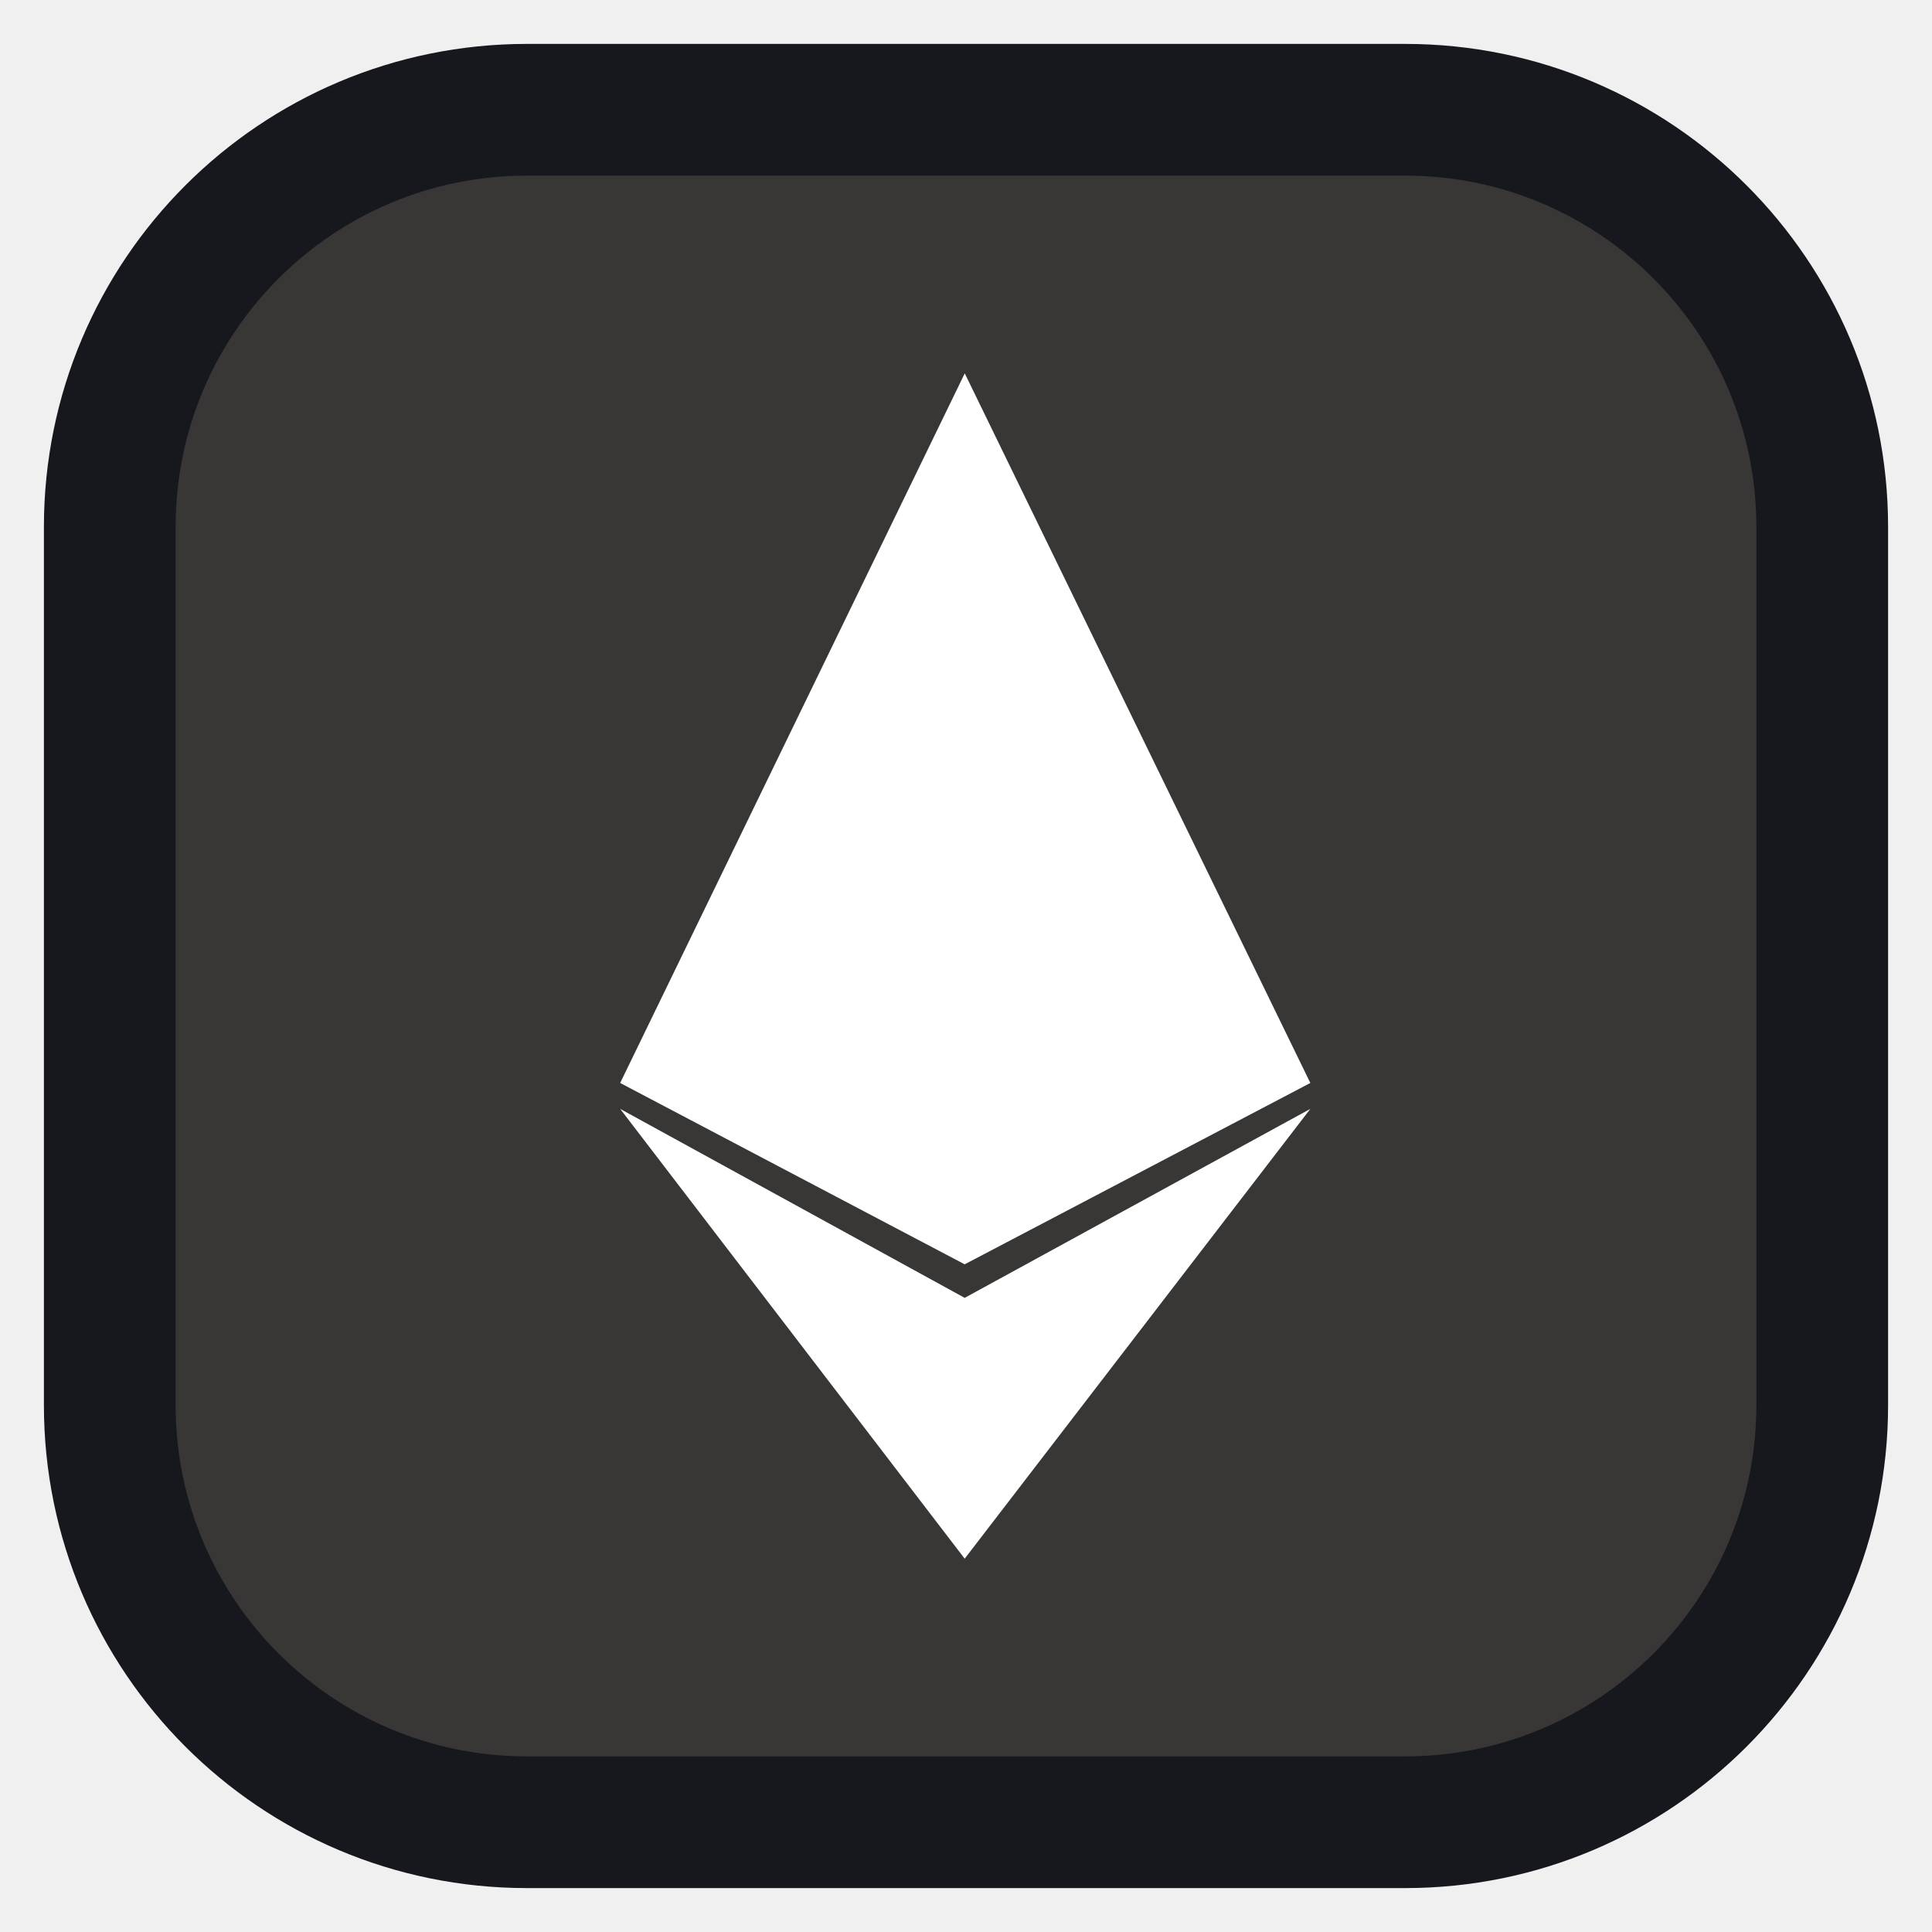
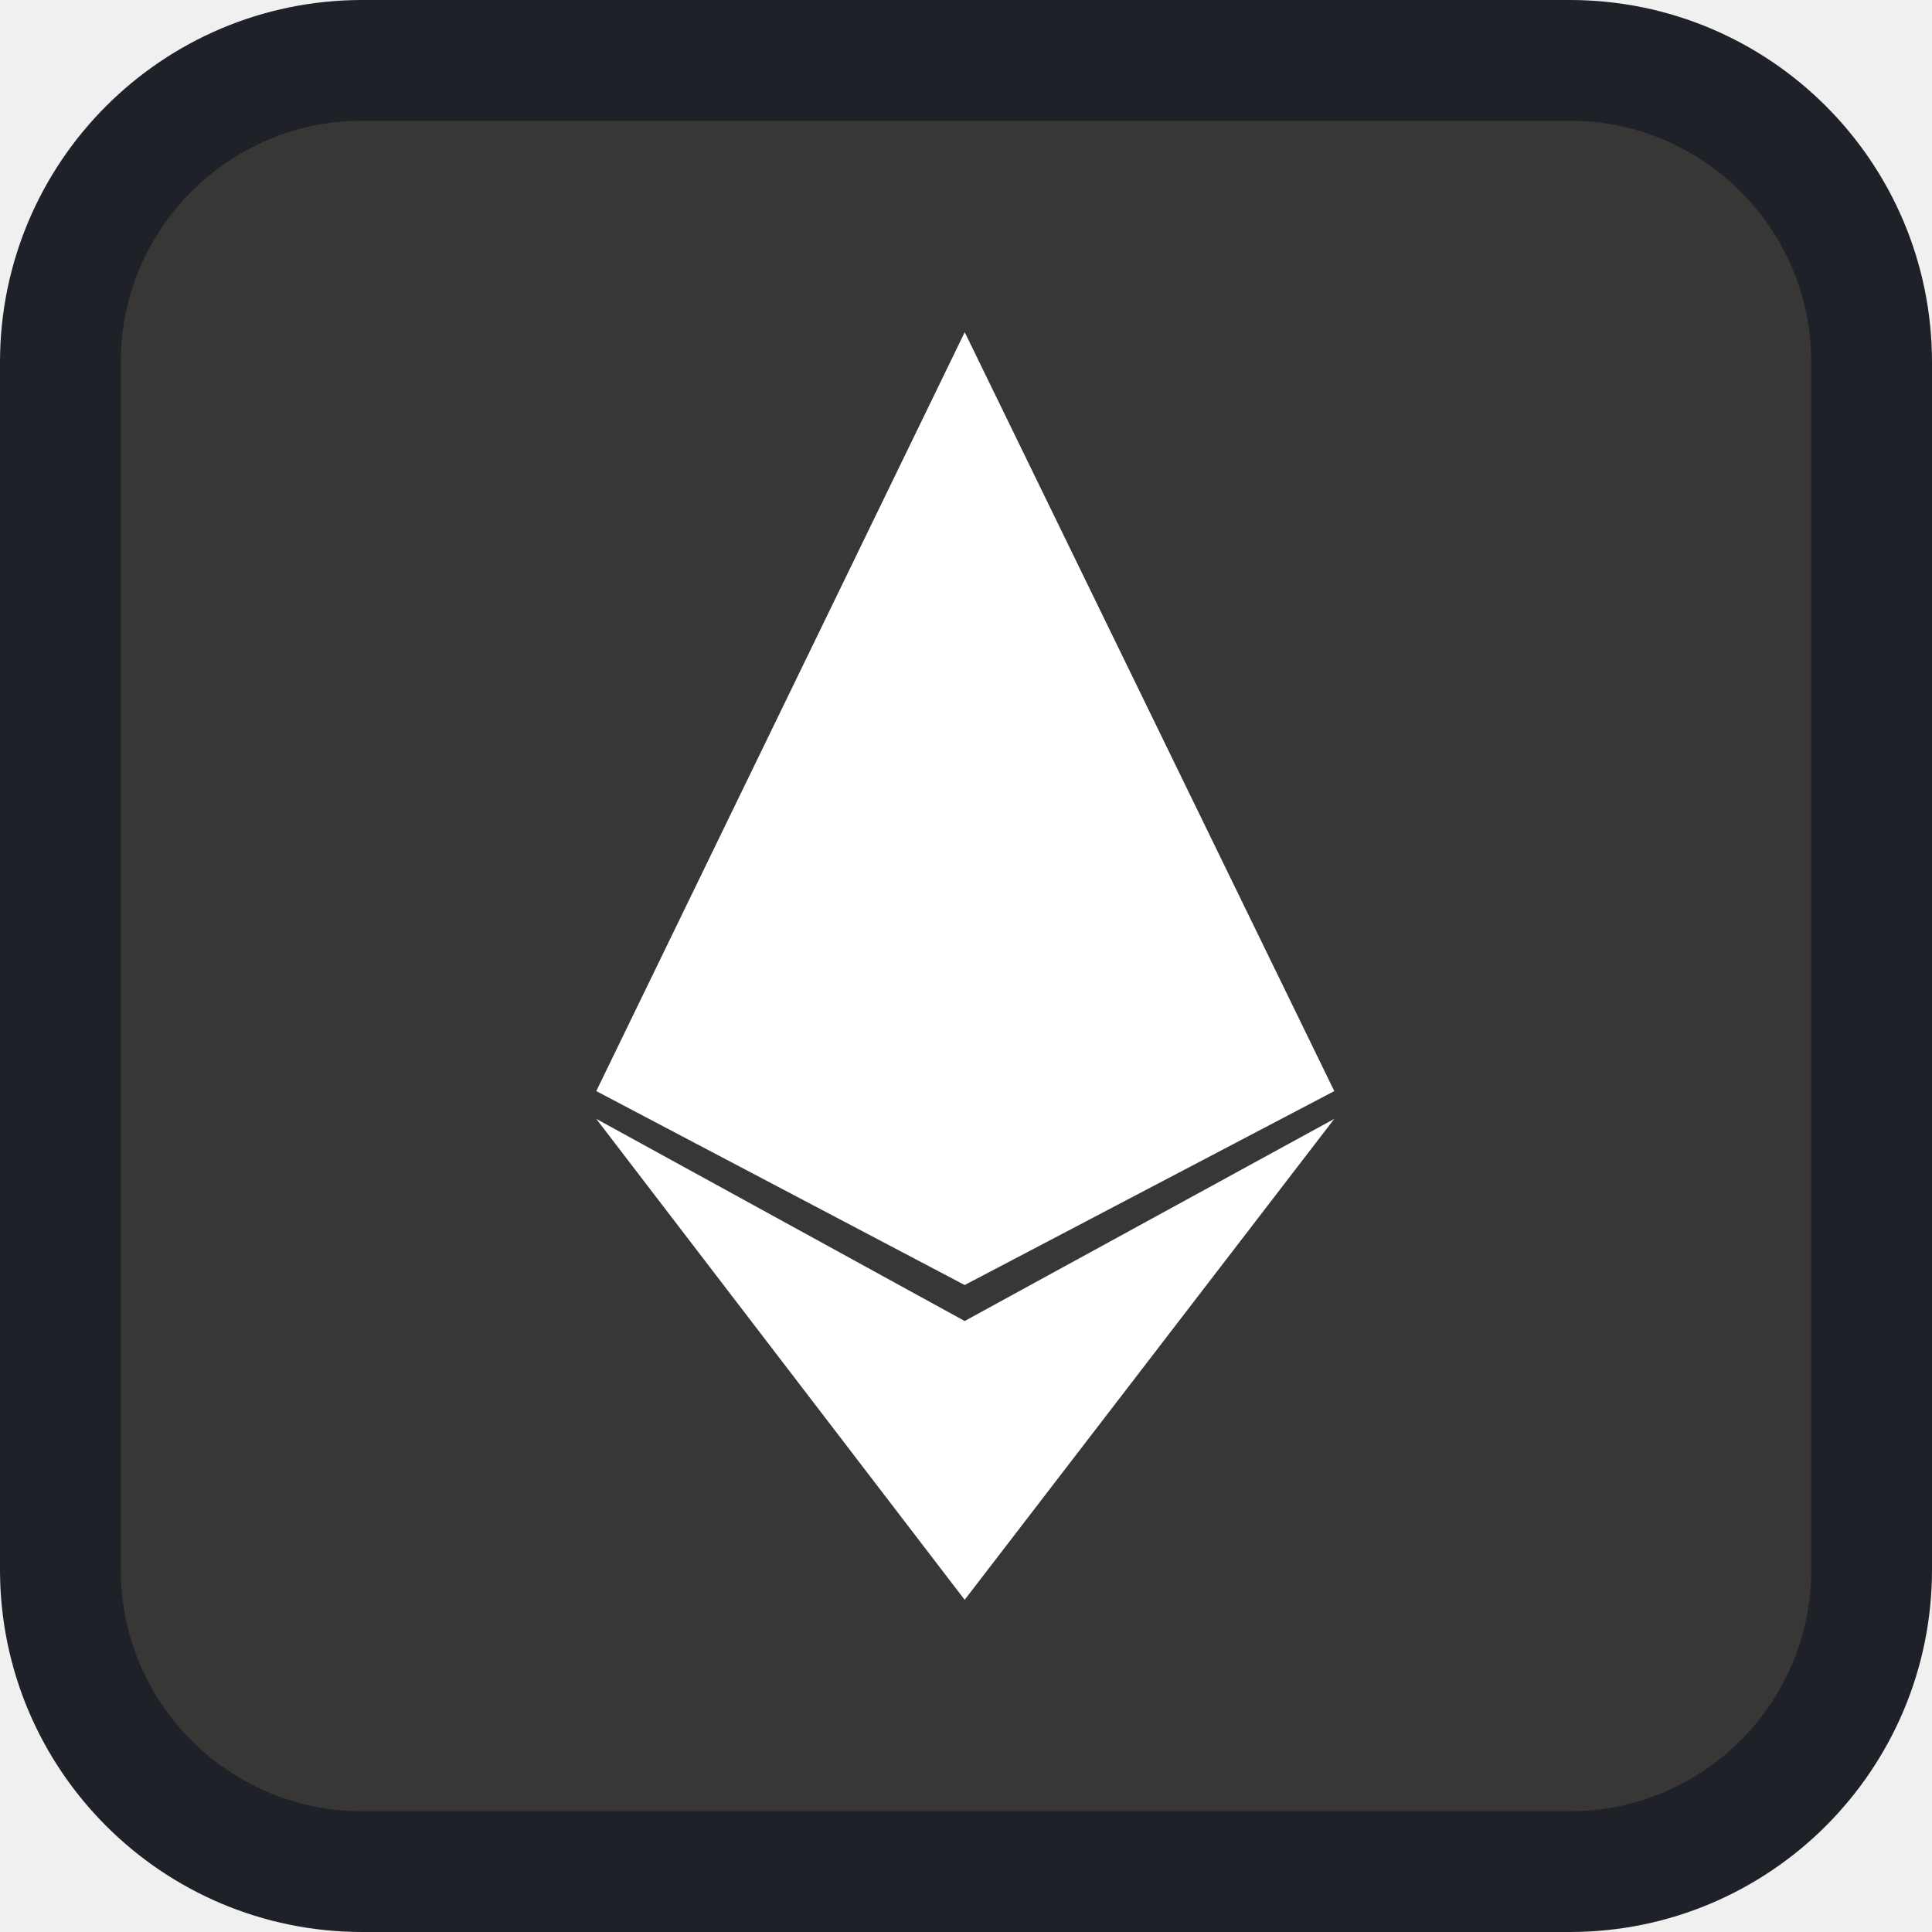
- <svg xmlns="http://www.w3.org/2000/svg" width="22" height="22" viewBox="0 0 22 22" fill="none">
-   <rect x="1.25" y="1.25" width="19.5" height="19.5" rx="4.75" fill="#383736" />
-   <rect x="1.25" y="1.25" width="19.5" height="19.5" rx="4.75" stroke="#17181D" stroke-width="1.5" />
-   <g clip-path="url(#clip0_3671_179174)">
-     <path fill-rule="evenodd" clip-rule="evenodd" d="M10.985 14.397L7.062 12.332L10.985 4.253V4.25L14.921 12.332L10.985 14.397Z" fill="white" />
-     <path fill-rule="evenodd" clip-rule="evenodd" d="M10.985 17.749L7.062 12.627L10.985 14.779L14.921 12.627L10.985 17.749Z" fill="white" />
+ <svg xmlns="http://www.w3.org/2000/svg" width="16" height="16" viewBox="0 0 16 16" fill="none">
+   <rect x="0.5" y="0.5" width="15" height="15" rx="2.5" fill="#383736" />
+   <rect x="0.5" y="0.5" width="15" height="15" rx="2.5" stroke="#1F2128" />
+   <g clip-path="url(#clip0_6213_17260)">
+     <path fill-rule="evenodd" clip-rule="evenodd" d="M7.989 10.642L4.938 9.036L7.989 2.752V2.75L11.05 9.036L7.989 10.642Z" fill="white" />
+     <path fill-rule="evenodd" clip-rule="evenodd" d="M7.989 13.249L4.938 9.266L7.989 10.94L11.05 9.266L7.989 13.249Z" fill="white" />
  </g>
  <defs>
-     <clipPath id="clip0_3671_179174">
-       <rect width="7.859" height="13.5" fill="white" transform="translate(7.0625 4.25)" />
+     <clipPath id="clip0_6213_17260">
+       <rect width="6.112" height="10.5" fill="white" transform="translate(4.9375 2.75)" />
    </clipPath>
  </defs>
</svg>
